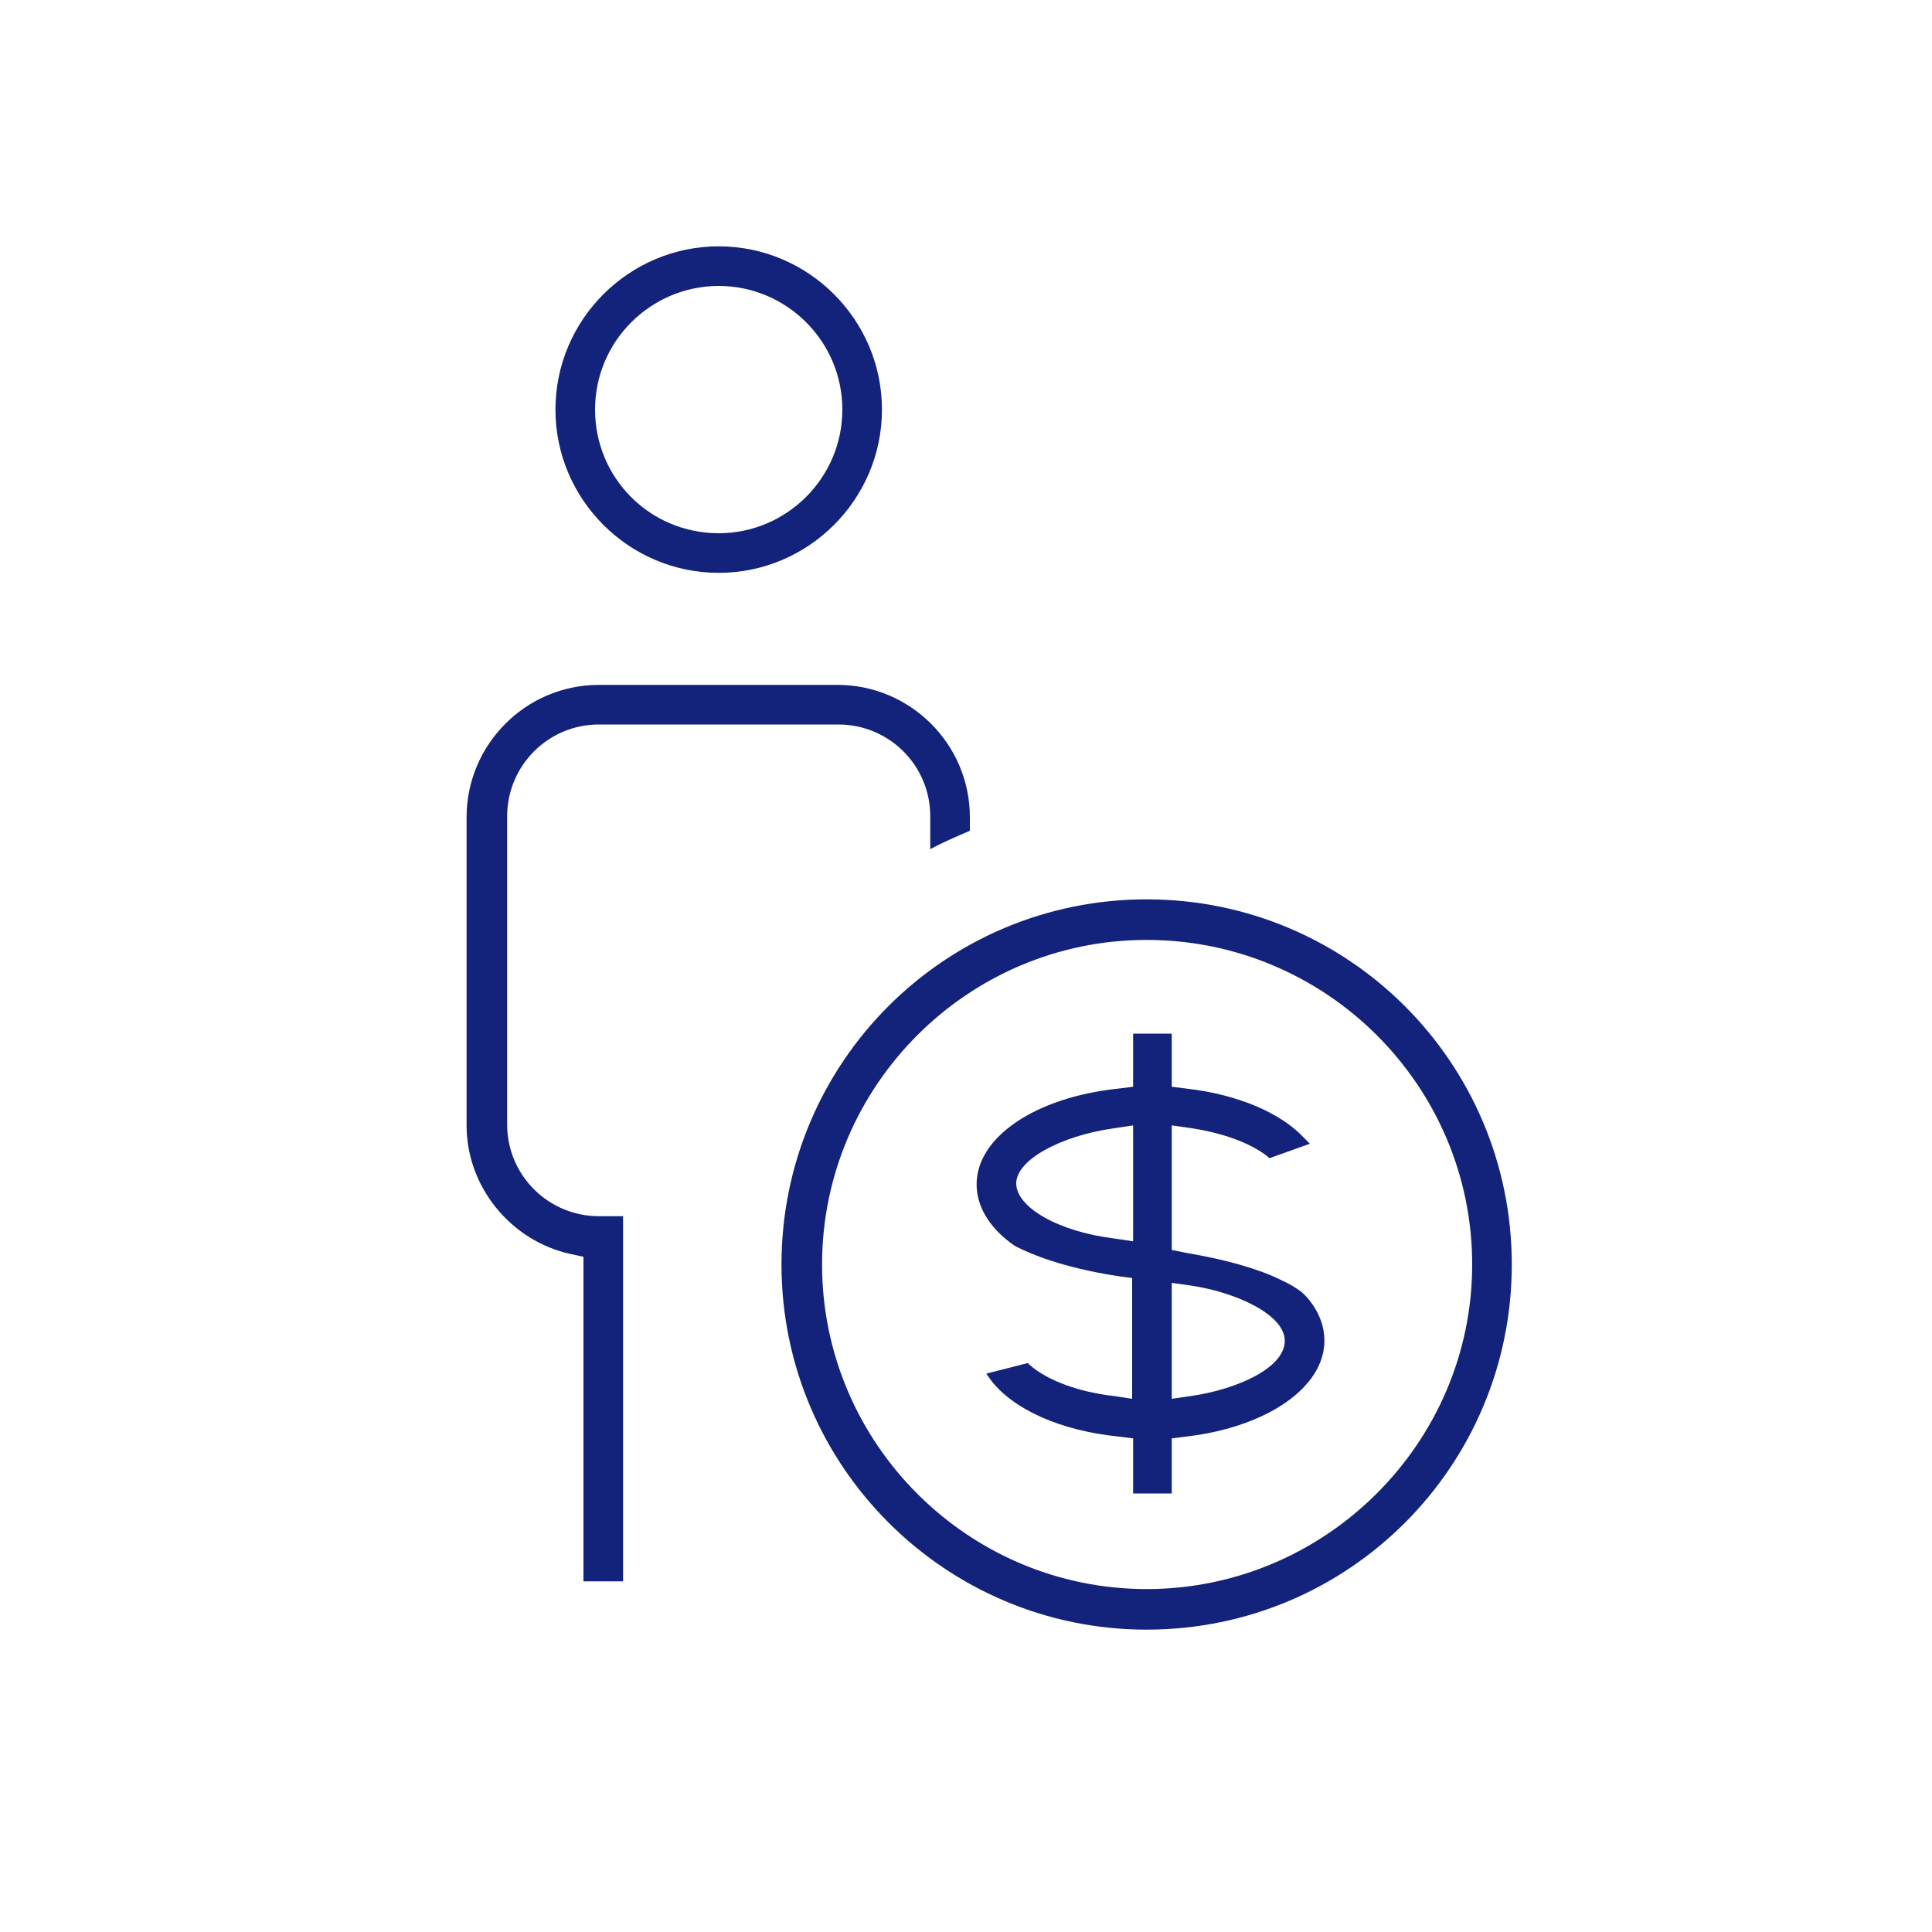
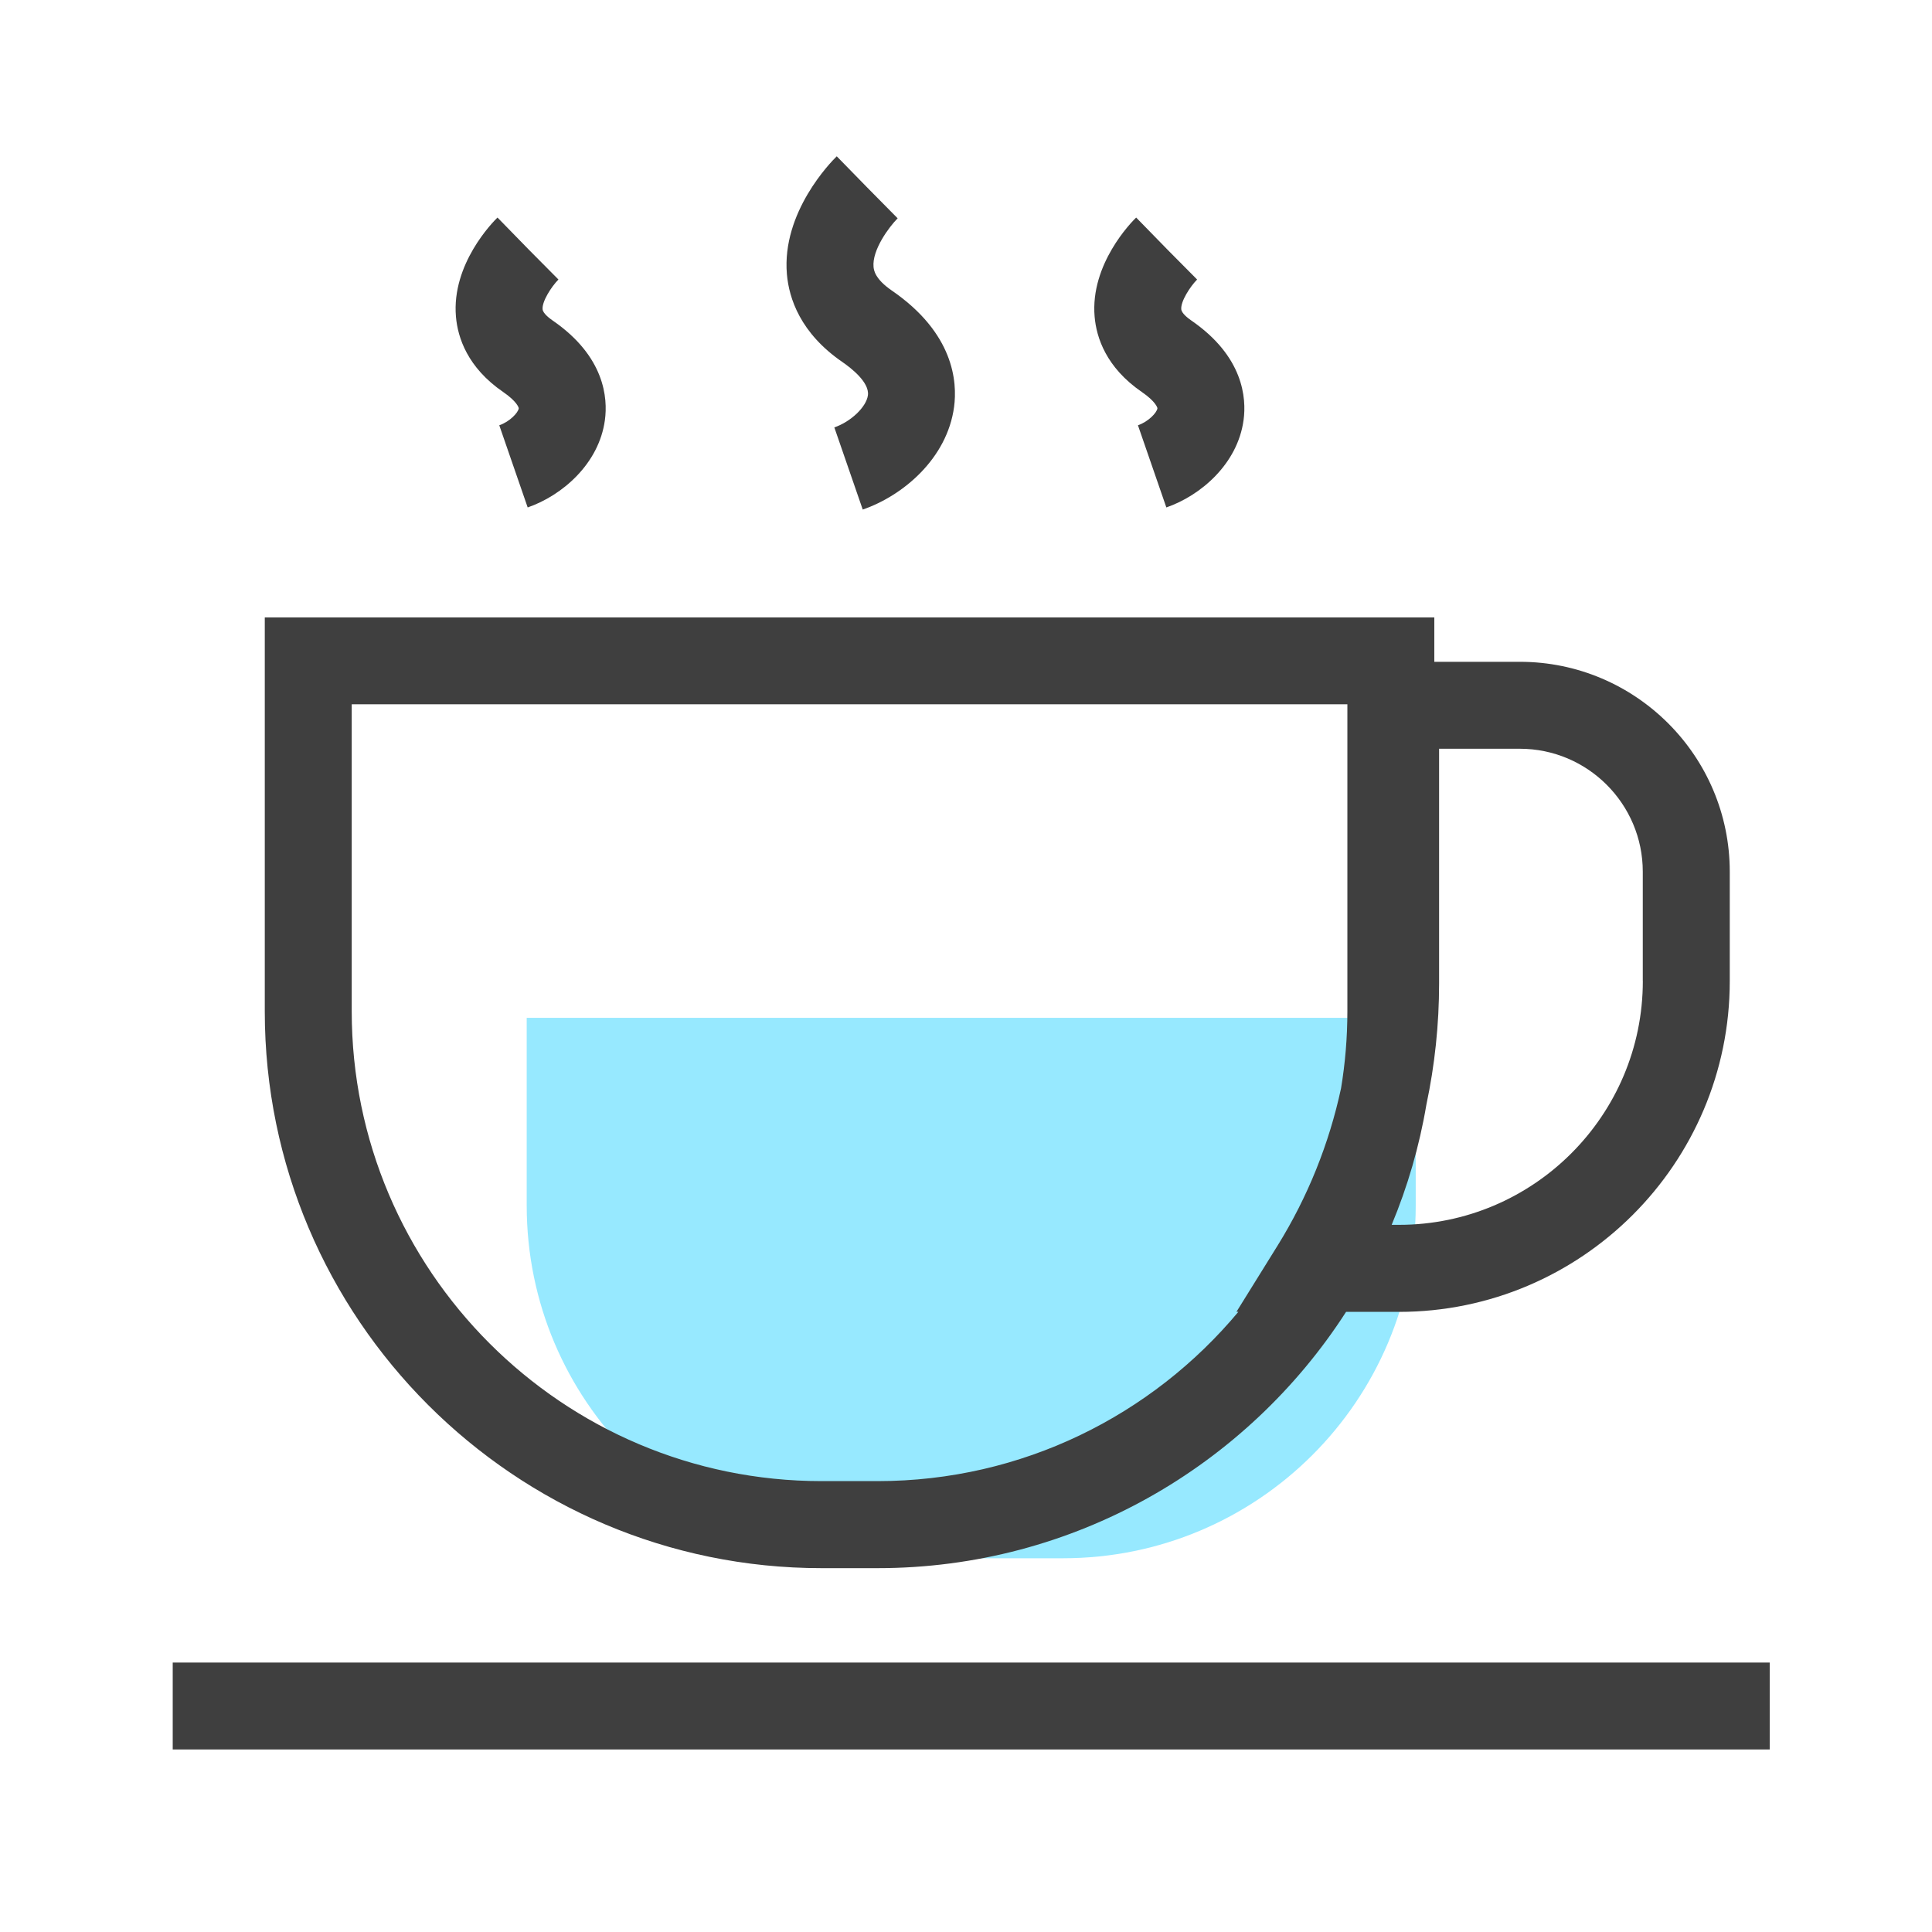
- <svg xmlns="http://www.w3.org/2000/svg" t="1719732645575" class="icon" viewBox="0 0 1024 1024" version="1.1" p-id="4341" width="16" height="16">
-   <path d="M309.248 838.656v-172.544l-7.168-1.536c-31.744-7.168-54.784-35.84-54.784-68.096v-163.328c0-38.4 31.232-70.144 70.144-70.144h126.464c38.4 0 70.144 31.232 70.144 70.144v7.168c-7.168 3.072-14.336 6.144-20.992 9.728v-17.408c0-27.136-22.016-48.64-48.64-48.64H317.44c-27.136 0-48.64 22.016-48.64 48.64v163.328c0 27.136 22.016 48.64 48.64 48.64h12.8V838.144h-20.992zM380.928 303.616c-47.616 0-86.528-38.912-86.528-86.528s38.912-86.528 86.528-86.528 86.528 38.912 86.528 86.528-38.912 86.528-86.528 86.528z m0-152.064c-35.84 0-65.536 29.184-65.536 65.536s29.184 65.536 65.536 65.536c35.84 0 65.536-29.184 65.536-65.536s-29.696-65.536-65.536-65.536zM607.744 863.744c-106.496 0-193.536-86.528-193.536-193.536s86.528-193.536 193.536-193.536 193.536 86.528 193.536 193.536-86.528 193.536-193.536 193.536z m0-365.568c-94.72 0-172.032 77.312-172.032 172.032s77.312 172.032 172.032 172.032 172.544-77.312 172.544-172.032-77.312-172.032-172.544-172.032z" fill="#13227a" p-id="4342" />
-   <path d="M600.576 791.04v-28.672l-8.192-1.024c-30.208-3.072-55.296-14.336-67.072-29.696l-2.56-3.584 22.016-5.632 1.024 1.024c9.216 8.192 26.112 14.336 44.032 16.384l10.24 1.536v-64l-7.68-1.024c-29.696-4.608-46.08-11.776-53.248-15.36l-1.024-0.512c-7.68-5.12-20.48-16.384-20.48-32.768 0-25.088 31.232-46.08 74.752-50.688l8.192-1.024v-28.16h20.48v28.16l8.192 1.024c26.624 3.072 49.664 12.8 61.952 26.112l3.072 3.072-21.504 7.68-1.024-1.024c-9.216-7.168-23.552-12.288-39.936-14.848l-10.752-1.536v66.048l7.68 1.536c21.504 3.584 38.912 8.704 50.176 14.336 4.608 2.048 8.704 4.608 11.264 6.656l2.56 2.56c6.144 7.168 9.216 14.848 9.216 23.04 0 24.576-30.208 45.568-72.704 50.688l-8.192 1.024v29.184h-20.48v-0.512z m20.48-49.664l10.752-1.536c24.064-3.584 49.152-14.848 49.152-29.184 0-13.824-25.6-25.6-49.152-29.184l-10.752-1.536v61.44z m-30.72-143.36c-28.672 4.096-51.712 16.896-51.712 29.184 0 12.8 22.528 25.6 51.712 29.184l10.24 1.536v-61.44l-10.24 1.536z" fill="#13227a" p-id="4343" />
+ <svg xmlns="http://www.w3.org/2000/svg" t="1719816462524" class="icon" viewBox="0 0 1024 1024" version="1.1" p-id="15851" width="16" height="16">
+   <path d="M563.456 825.907h-97.357c-103.245 0-186.931-83.686-186.931-186.931v-99.507h471.194v99.507c0.026 103.245-83.686 186.931-186.906 186.931z" fill="#97E9FF" p-id="15852" />
+   <path d="M91.546 881.178H937.984v46.08H91.546zM805.555 350.771h-45.338v-23.526H140.339v208.794c0 162.714 132.378 295.117 295.117 295.117h29.645c104.115 0 195.789-54.195 248.346-135.834h28.032c96.666 0 175.334-78.643 175.334-175.334v-57.933c0-61.389-49.92-111.283-111.258-111.283zM465.101 785.024H435.456c-137.318 0-249.037-111.718-249.037-249.037v-162.714h527.718v162.714c0 13.901-1.152 27.546-3.354 40.832a263.014 263.014 0 0 1-33.562 83.251L655.36 695.27h1.024c-45.722 54.81-114.483 89.754-191.283 89.754zM870.733 519.936c0 71.27-57.984 129.254-129.254 129.254h-3.866c8.422-20.224 14.669-41.549 18.406-63.718 4.454-21.018 6.733-42.547 6.733-64.282v-124.339h42.778c35.942 0 65.178 29.235 65.178 65.178v57.907zM457.267 270.08l-15.053-43.546c8.806-3.046 16.947-10.829 17.792-16.998 0.947-6.912-9.114-14.618-13.466-17.613-22.374-15.36-28.365-33.818-29.466-46.592-2.816-32.922 23.424-59.571 26.419-62.49l16.102 16.486 16.179 16.384c-4.531 4.531-13.619 16.794-12.774 25.754 0.154 1.562 0.589 6.272 9.626 12.493 32.973 22.63 34.842 48.41 33.05 61.773-3.712 27.264-26.982 46.95-48.41 54.349zM279.68 268.954l-15.053-43.546c5.555-1.92 10.01-6.682 10.317-8.96 0.051-0.461-1.126-3.789-8.218-8.653-18.995-13.03-24.115-28.902-25.062-39.936-2.406-27.878 19.507-50.125 22.016-52.557l32.179 32.973-16.102-16.486 16.23 16.358c-3.763 3.814-8.806 11.674-8.397 15.795 0.205 2.176 3.712 4.813 5.222 5.862 27.827 19.098 29.363 41.293 27.802 52.813-3.149 23.322-22.835 40.09-40.934 46.336zM618.189 268.954l-15.053-43.546c5.555-1.92 10.01-6.682 10.317-8.96 0.051-0.461-1.126-3.789-8.218-8.653-18.995-13.03-24.115-28.902-25.062-39.936-2.406-27.878 19.507-50.125 22.016-52.557l32.179 32.973-16.102-16.486 16.23 16.358c-3.763 3.814-8.806 11.674-8.397 15.795 0.205 2.176 3.712 4.813 5.222 5.862 27.827 19.098 29.363 41.293 27.802 52.813-3.149 23.322-22.835 40.09-40.934 46.336z" fill="#3F3F3F" p-id="15853" />
</svg>
